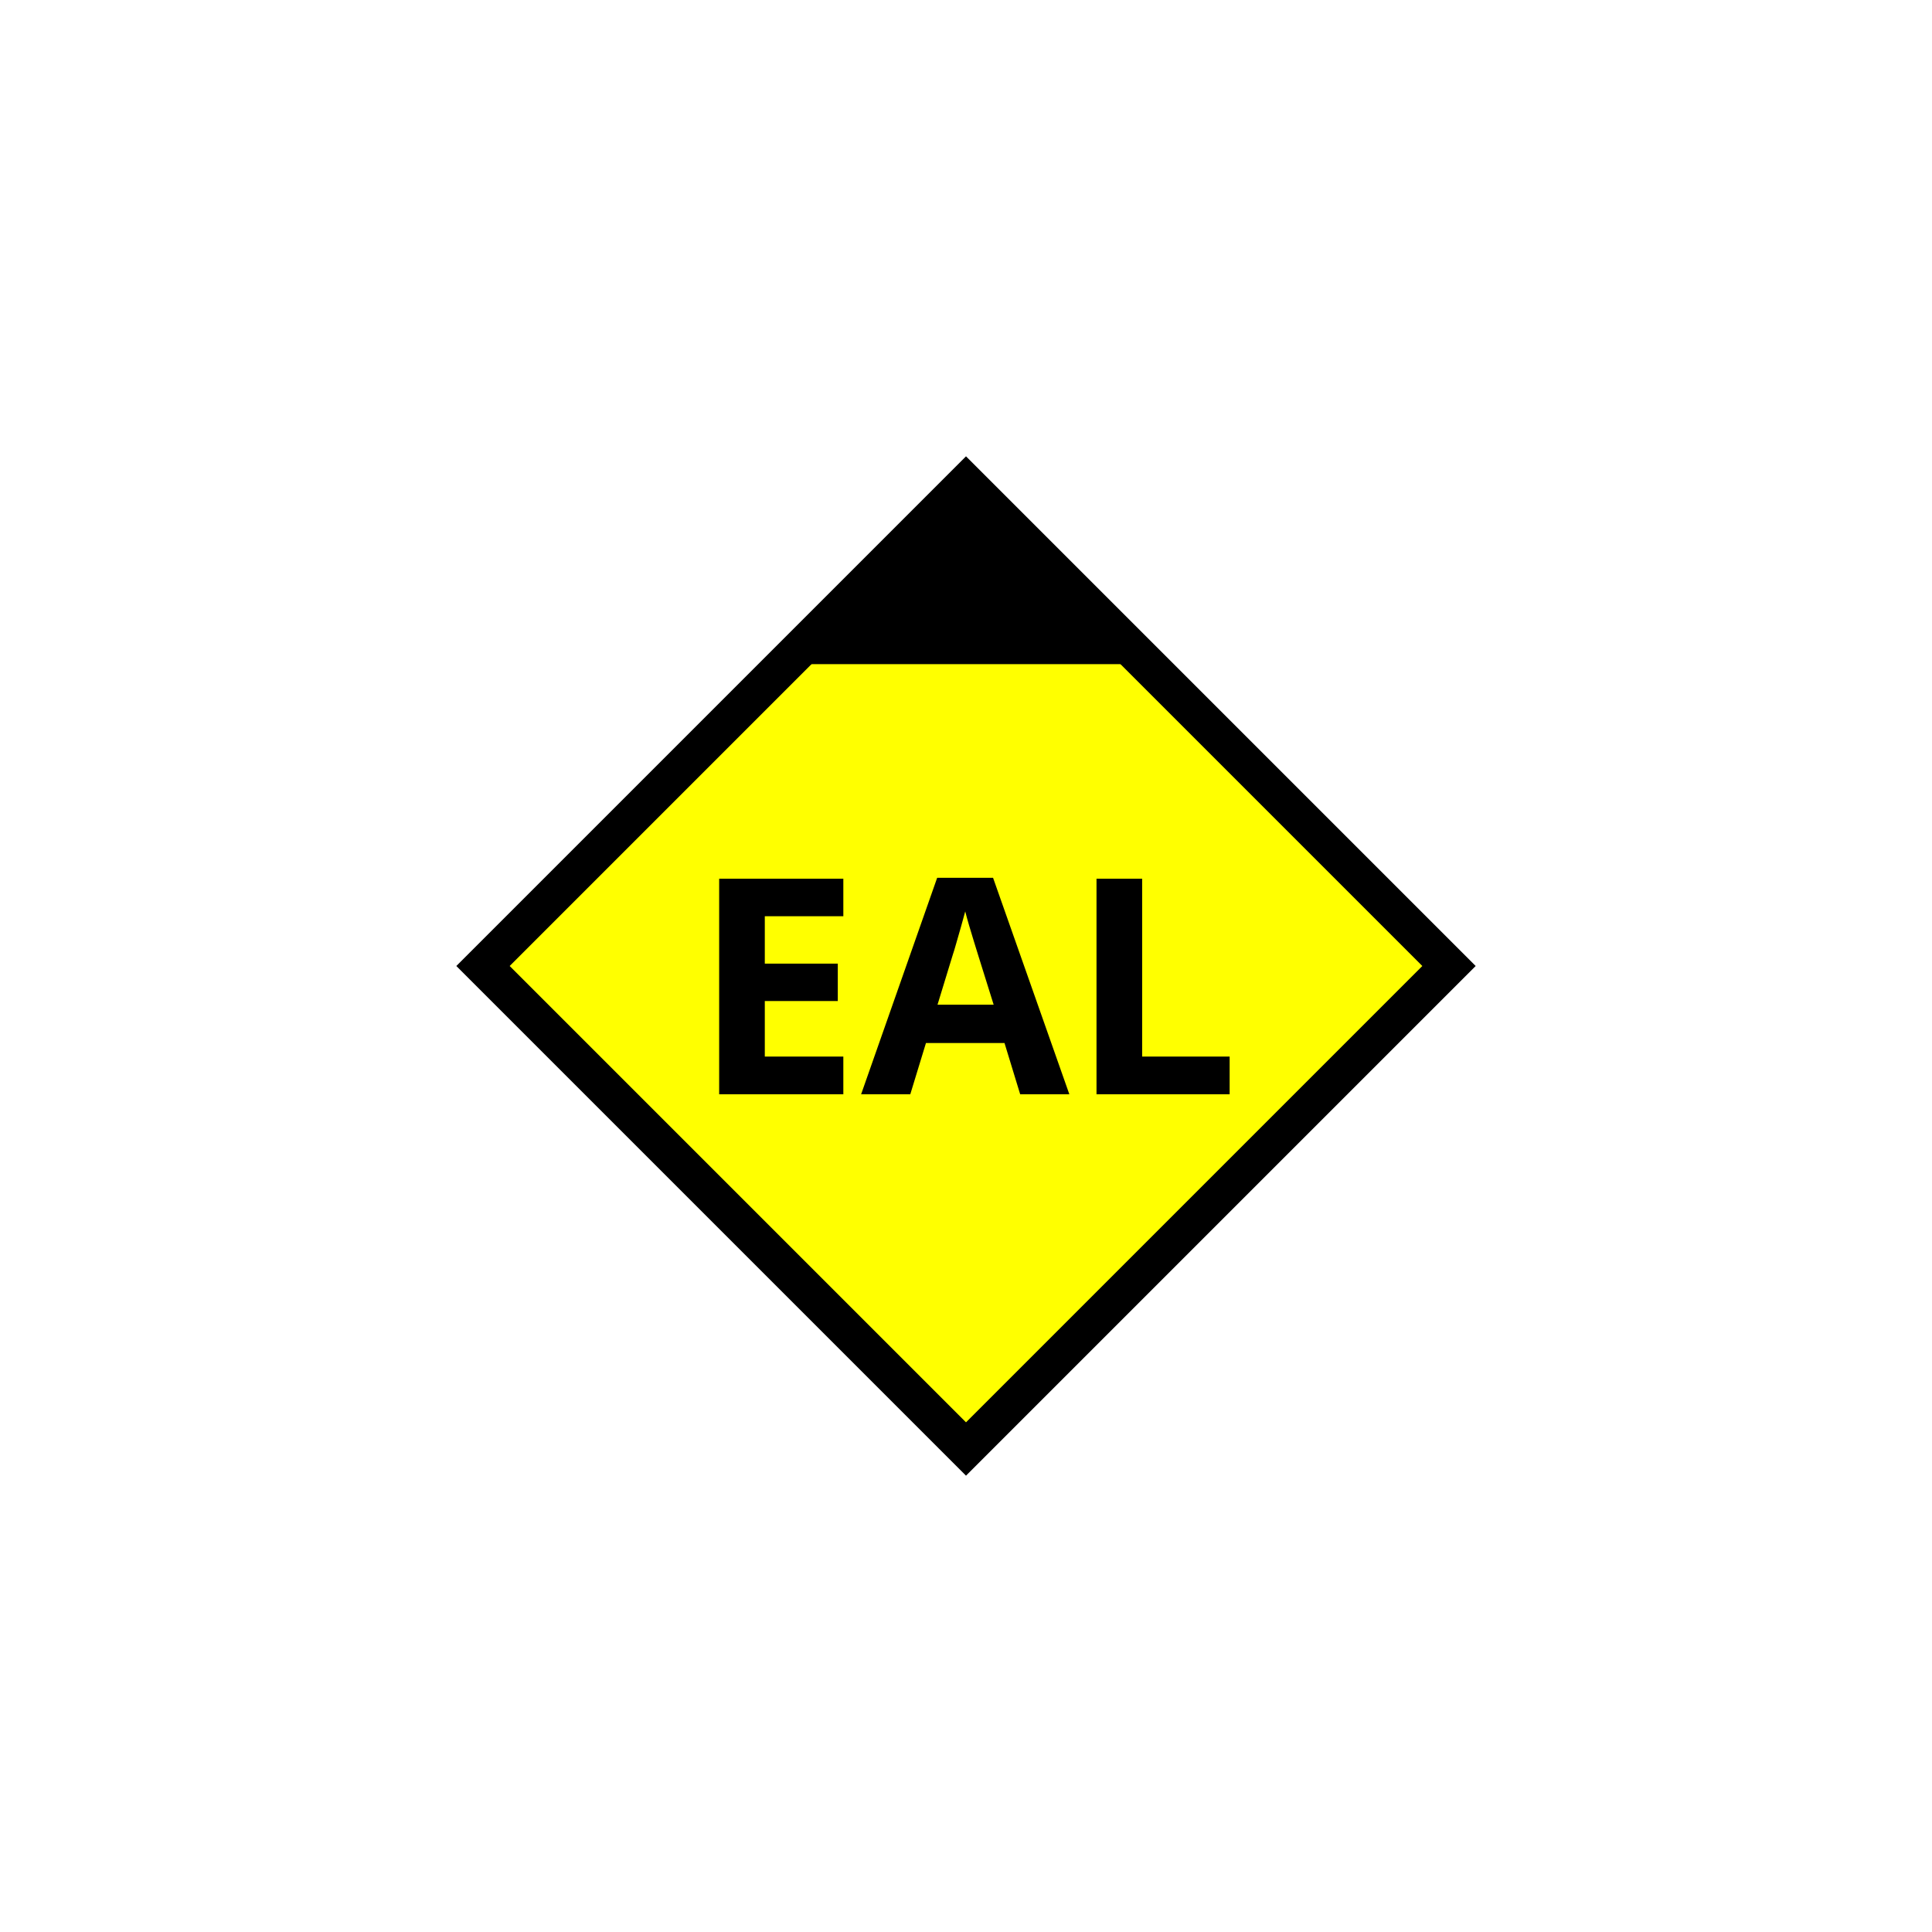
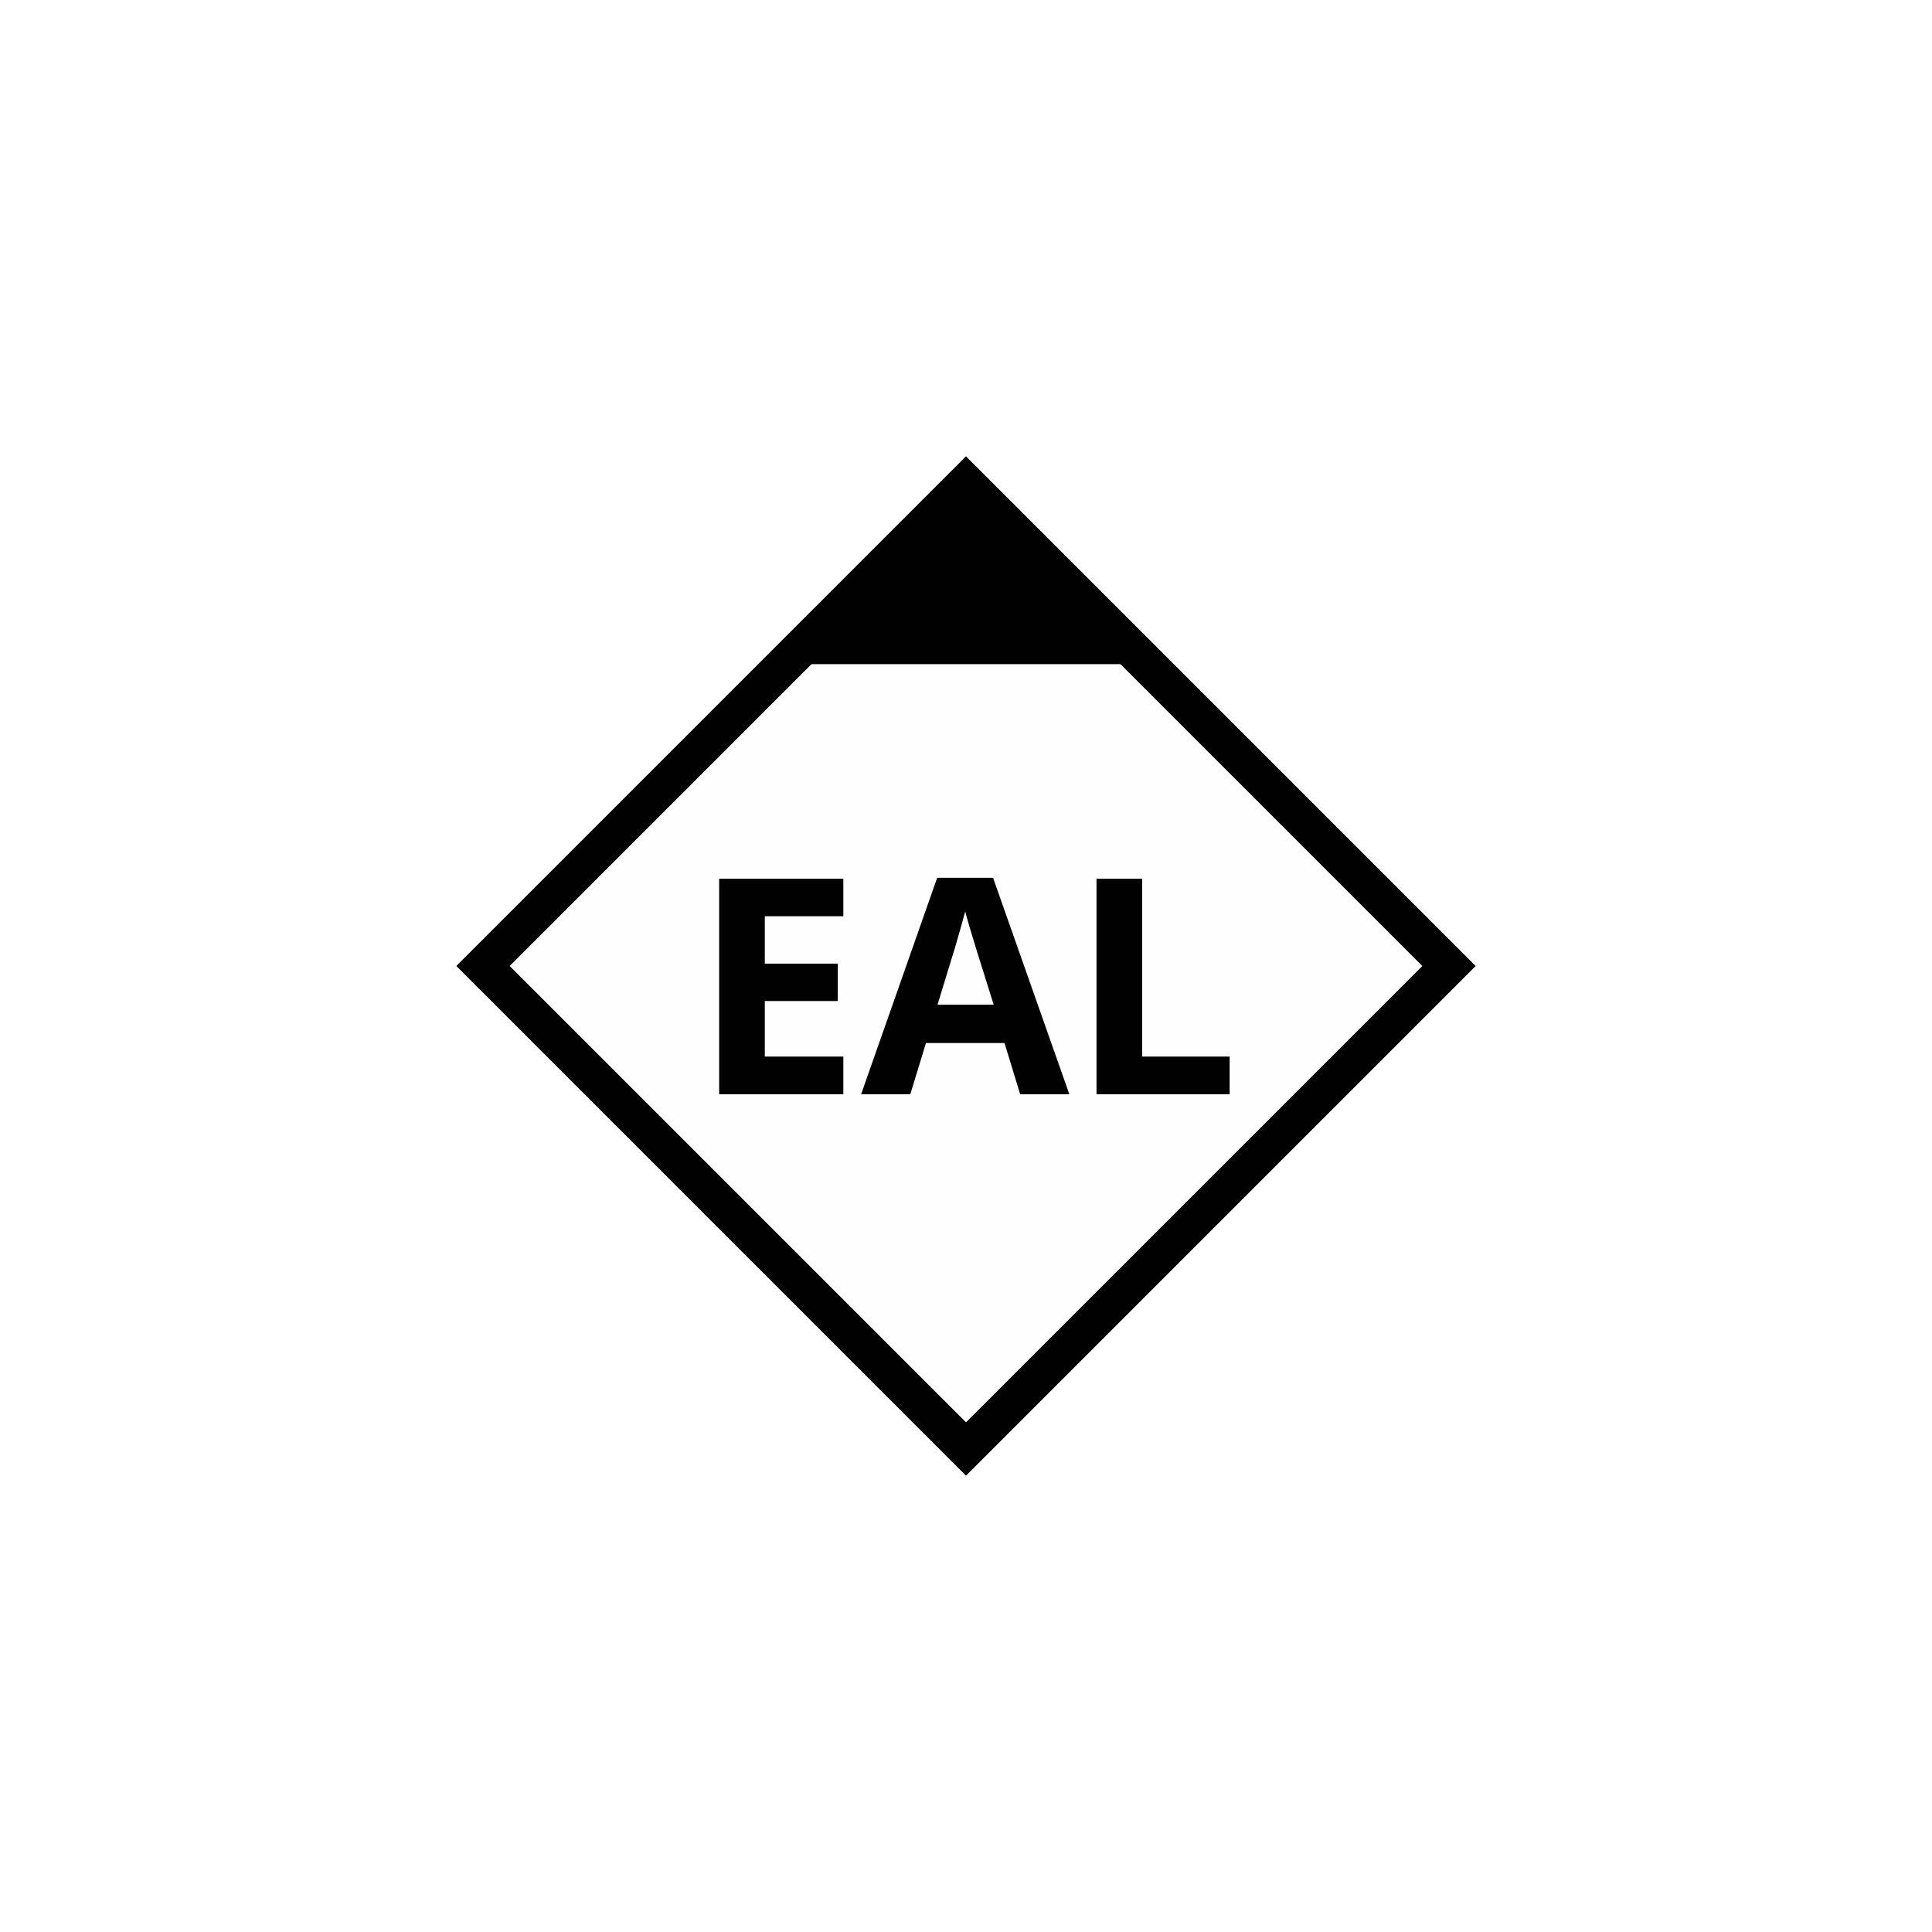
<svg xmlns="http://www.w3.org/2000/svg" version="1.1" width="256" height="256" viewBox="0 0 256 256">
  <defs>
		
	</defs>
-   <path d="M64,128 L128,64 L192,128 L128,192 Z" stroke-width="5" stroke="#000000" fill="#FFFF00" />
-   <path d="M128,64 L152,88 L104,88 Z" stroke-width="0" fill="#000000" />
+   <path d="M64,128 L128,64 L192,128 L128,192 Z" stroke-width="5" stroke="#010101" fill="#FEFEFE" />
+   <path d="M128,64 L152,88 L104,88 Z" stroke-width="0" fill="#010101" />
  <path d="M64,128 L128,64 L192,128 L128,192 Z" stroke-width="2" stroke="" fill="none" />
-   <text x="128" y="145" style="font-family: 'Roboto Slab'; font-weight: bold; text-anchor: middle; font-size: 40px;" fill="#000000">EAL</text>
+   <text x="128" y="145" style="font-family: 'Roboto Slab'; font-weight: bold; text-anchor: middle; font-size: 40px;" fill="#010101">EAL</text>
</svg>
